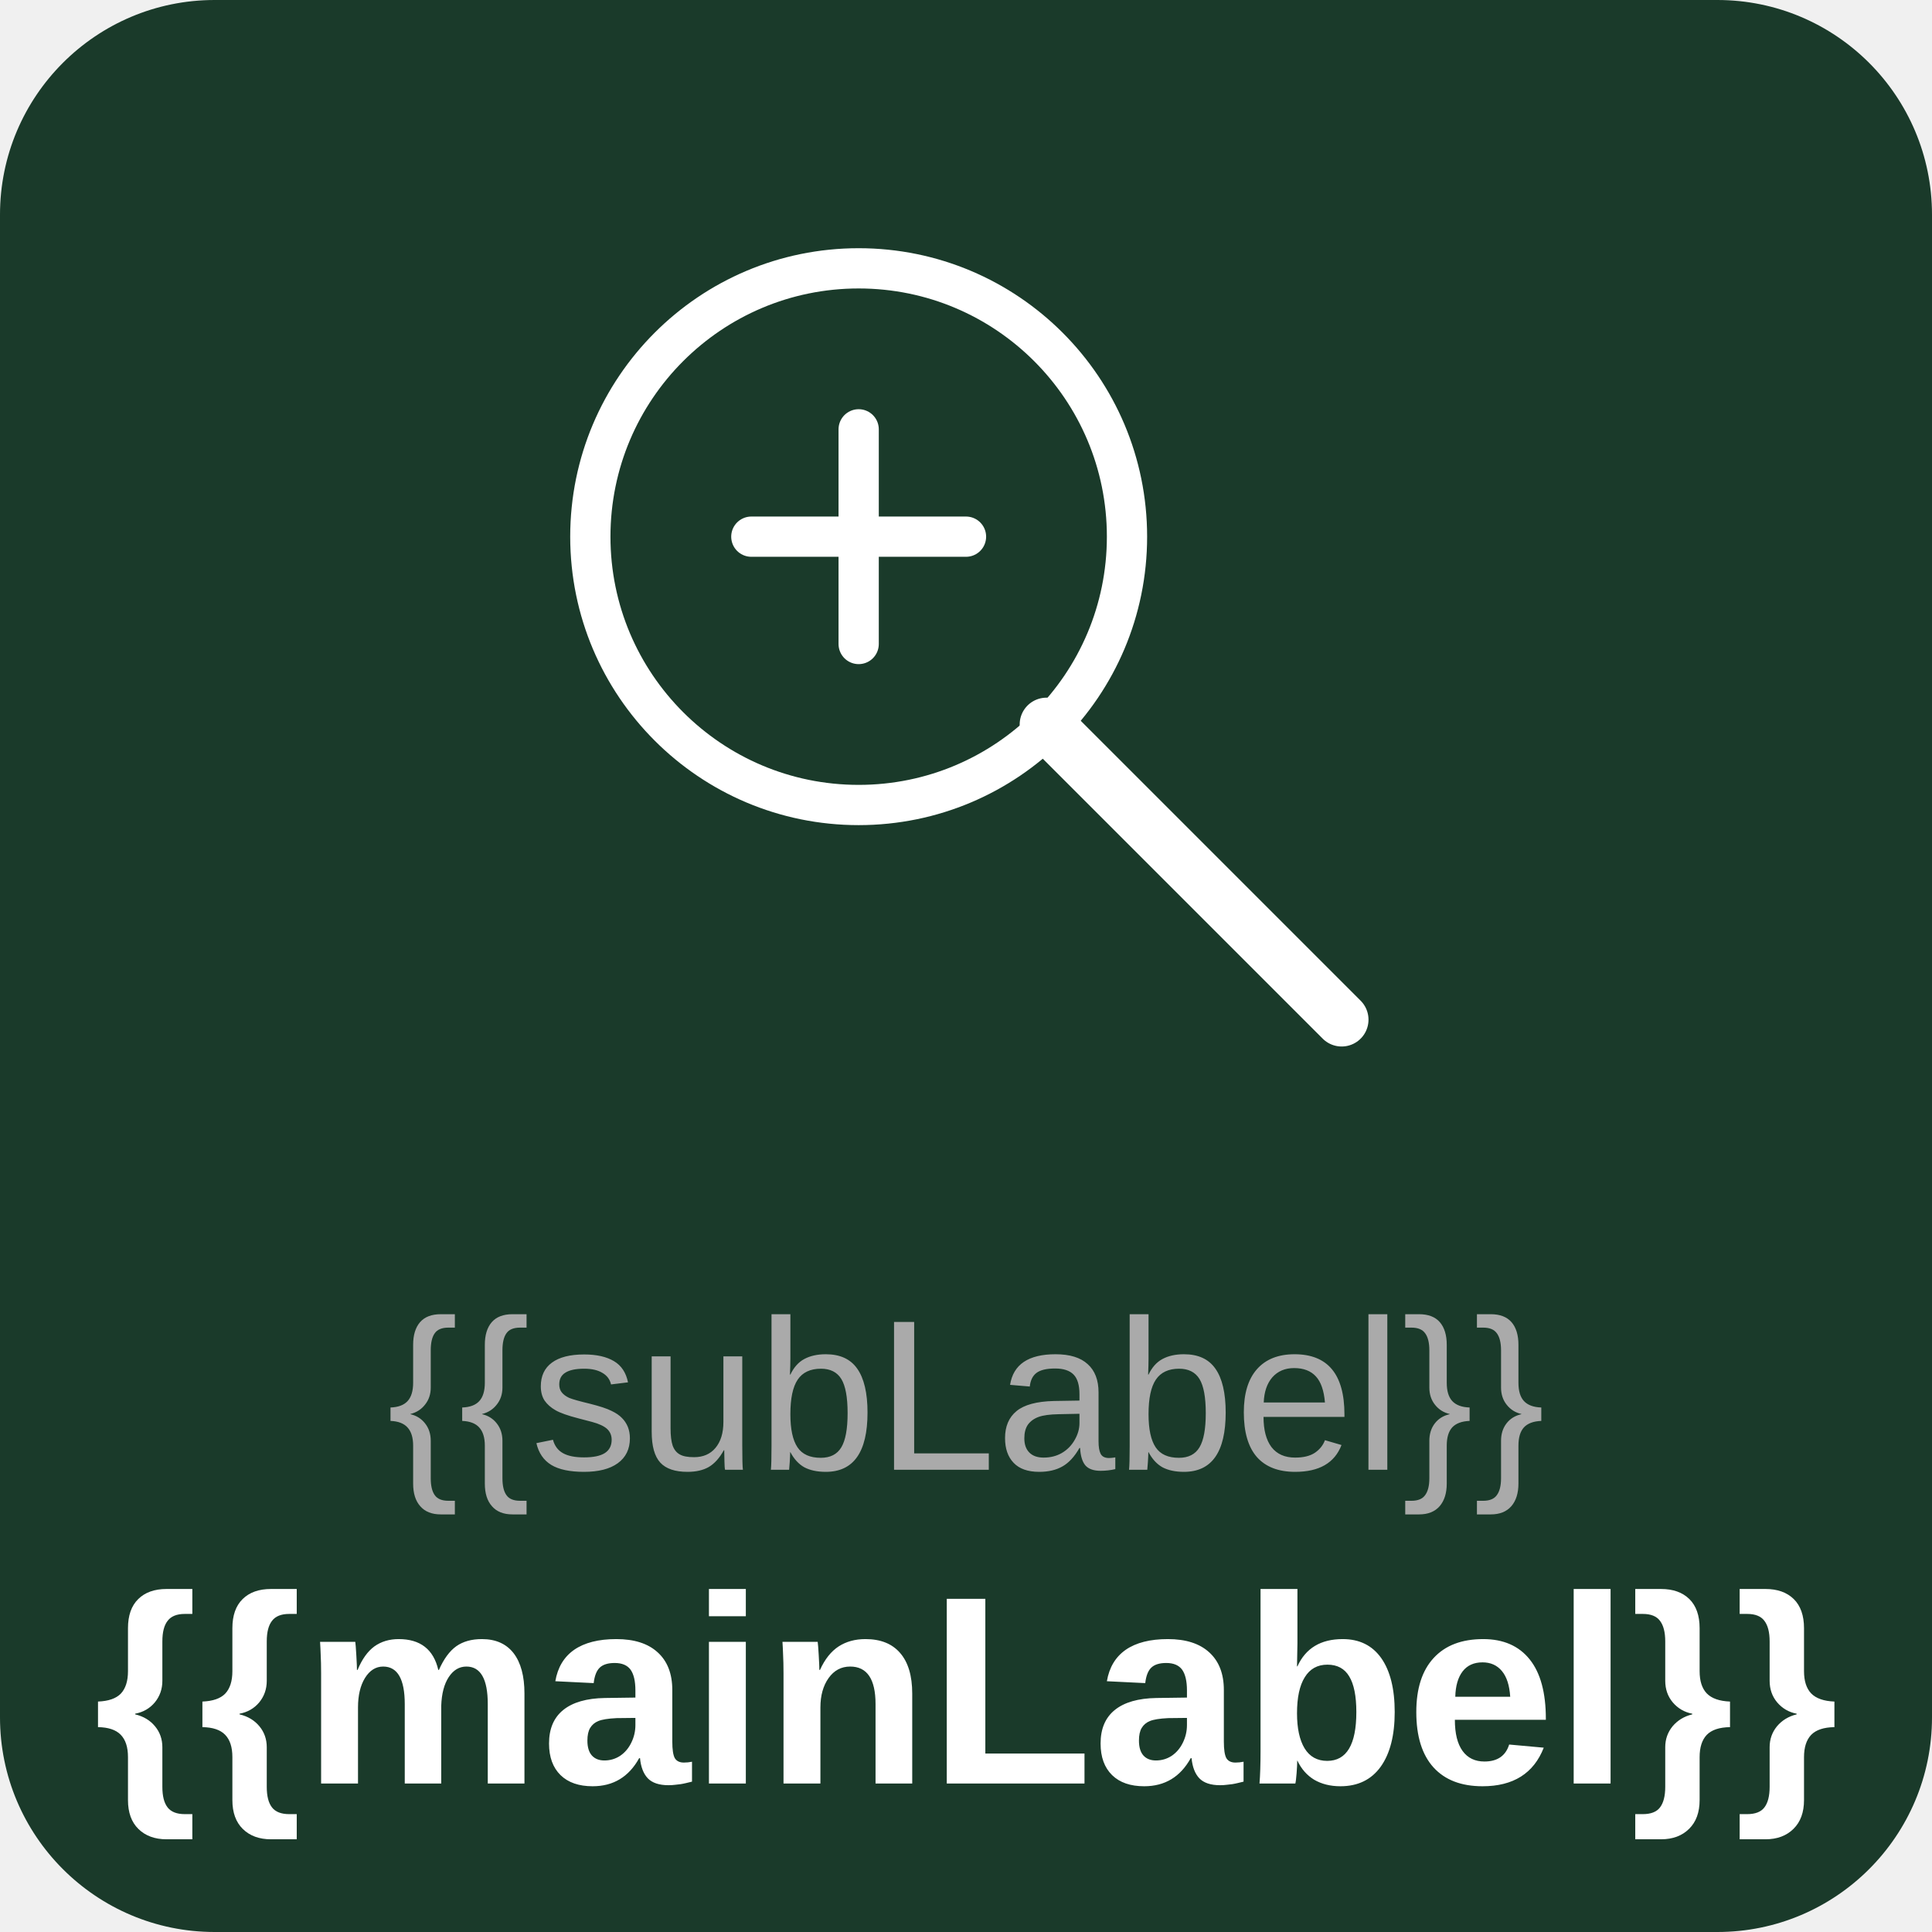
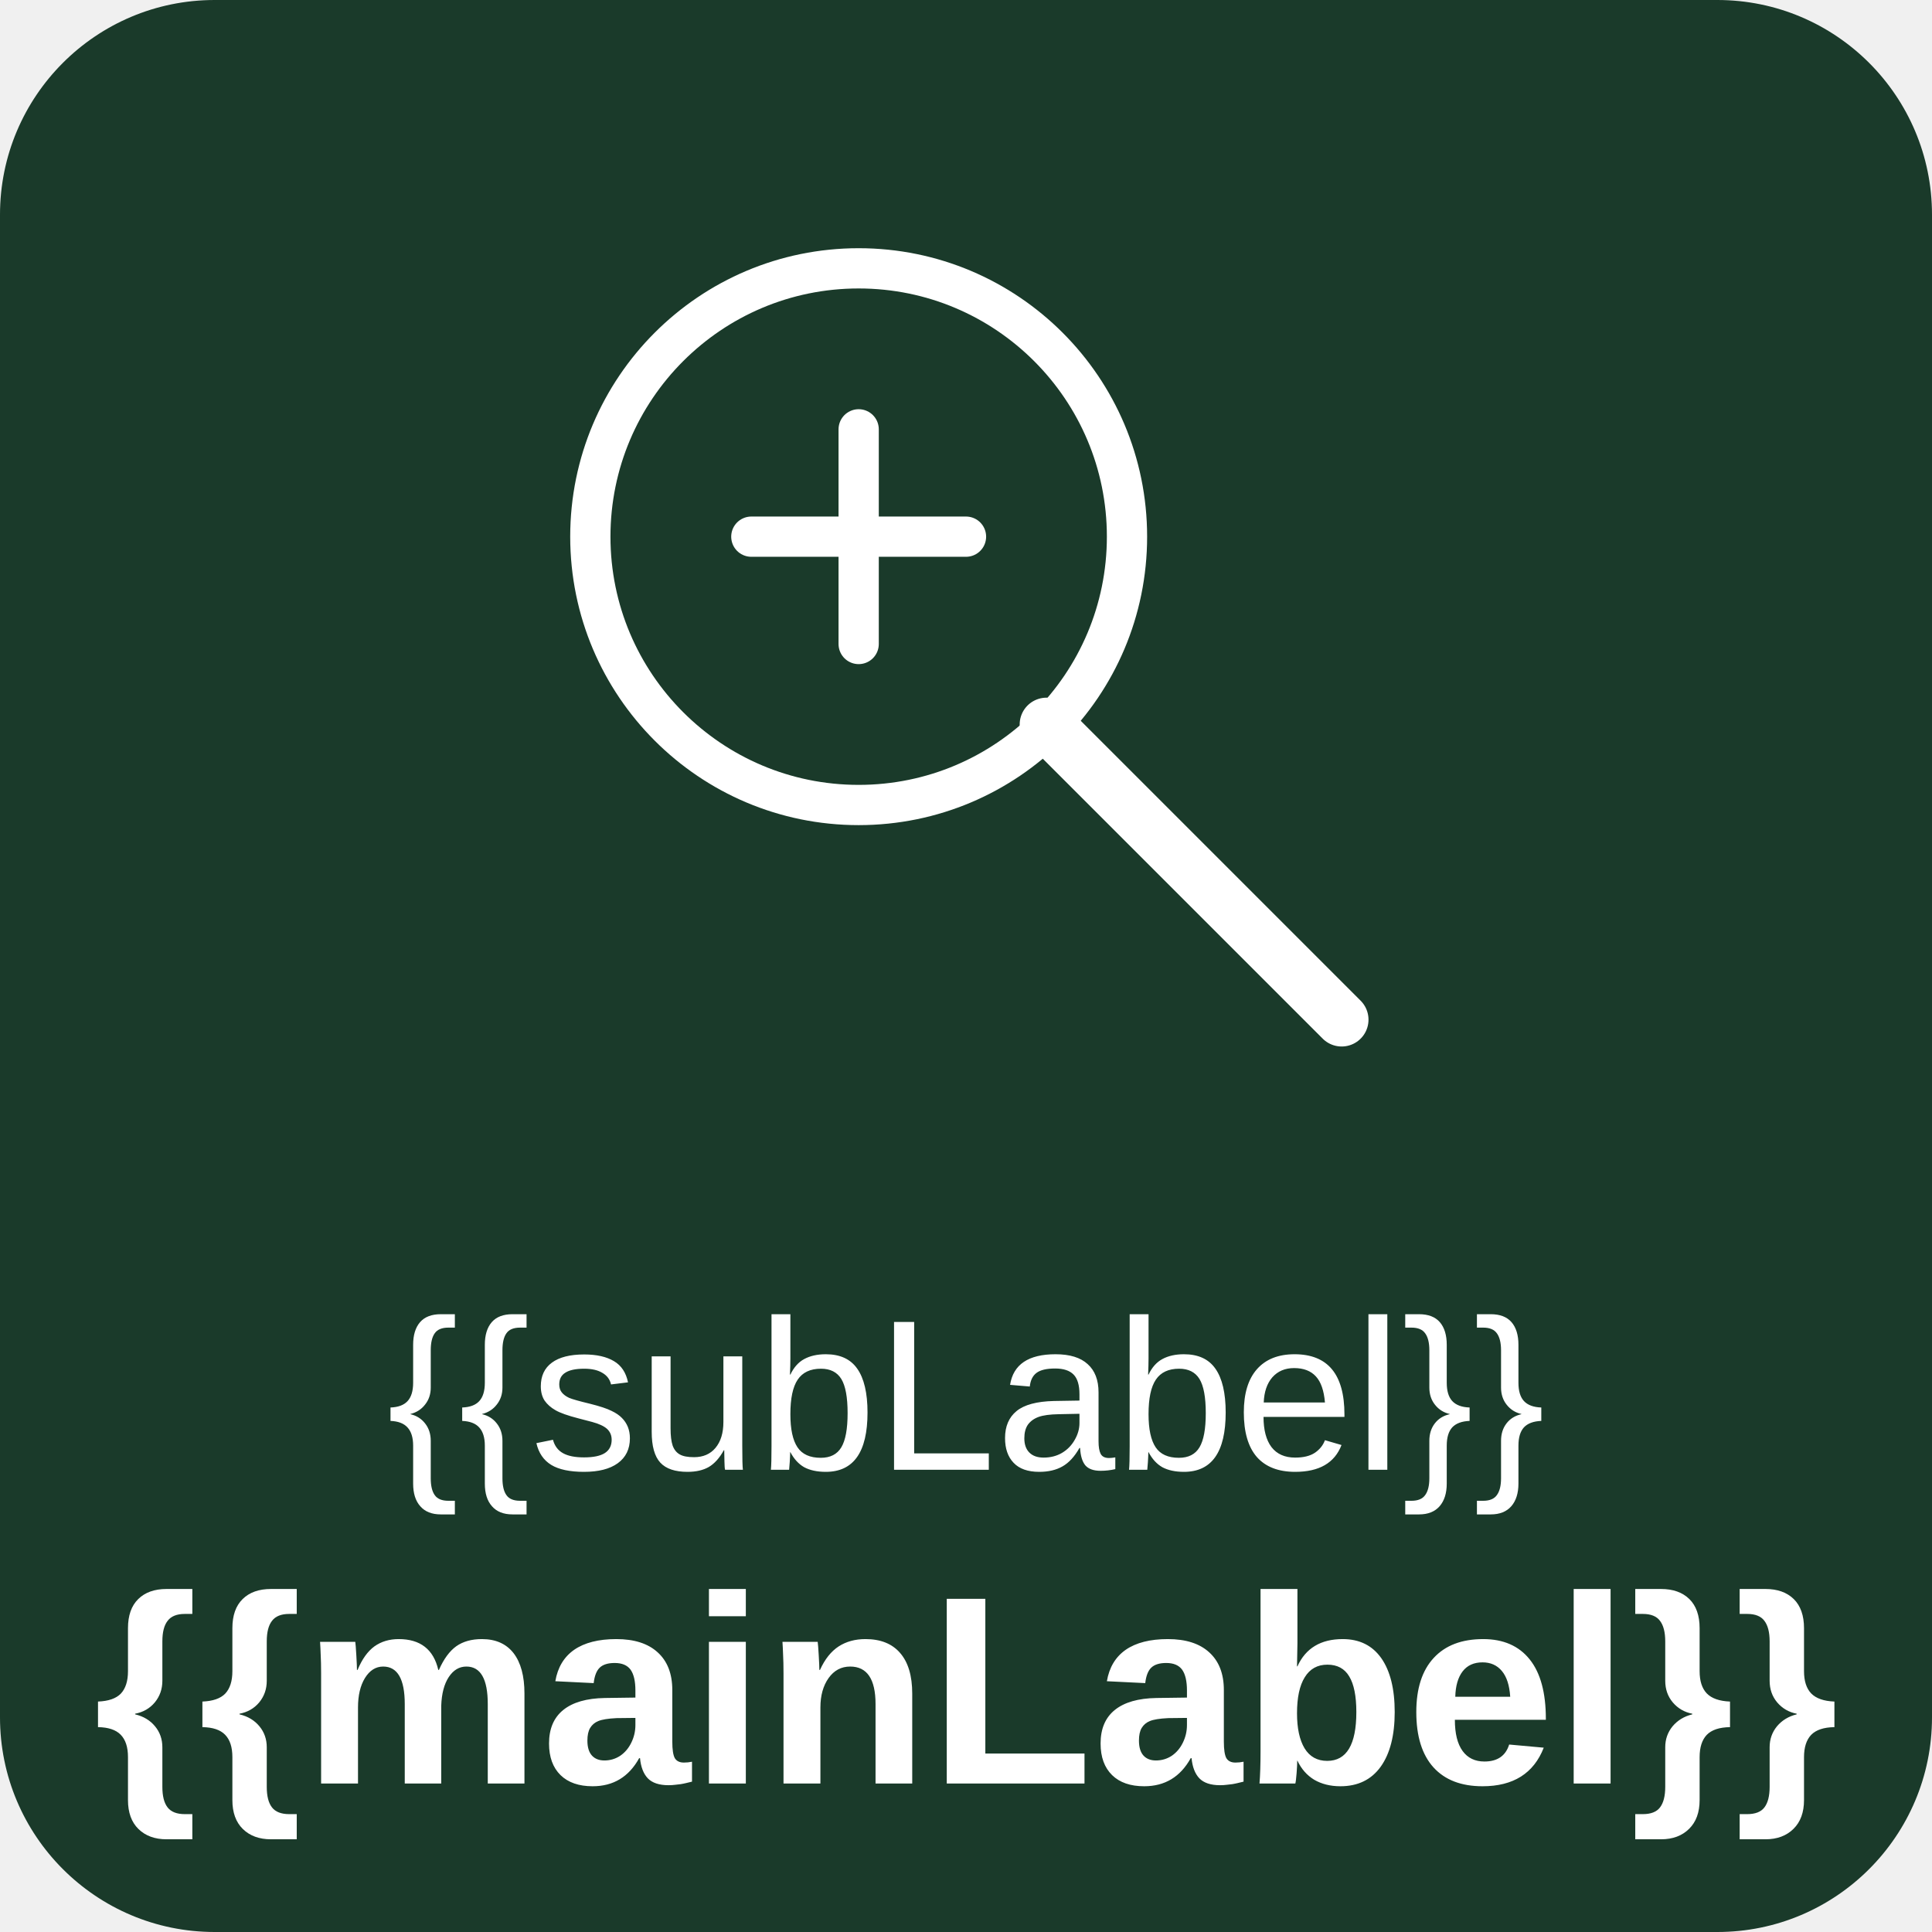
<svg xmlns="http://www.w3.org/2000/svg" viewBox="0 0 144 144">
  <g filter="url(#activity-state)">
    <rect x="0" y="0" width="144" height="144" rx="16" fill="#1a3a2a" />
    <circle cx="64" cy="40" r="20" fill="none" stroke="#ffffff" stroke-width="3" />
    <line x1="78" y1="54" x2="100" y2="76" stroke="#ffffff" stroke-width="4" stroke-linecap="round" />
    <line x1="56" y1="40" x2="72" y2="40" stroke="#ffffff" stroke-width="3" stroke-linecap="round" />
    <line x1="64" y1="32" x2="64" y2="48" stroke="#ffffff" stroke-width="3" stroke-linecap="round" />
-     <text x="72" y="104" text-anchor="middle" dominant-baseline="central" fill="#aaaaaa" font-family="Arial, sans-serif" font-size="16">{{subLabel}}</text>
+     <text x="72" y="104" text-anchor="middle" dominant-baseline="central" fill="#ffffff" font-family="Arial, sans-serif" font-size="16">{{subLabel}}</text>
    <text x="72" y="126" text-anchor="middle" dominant-baseline="central" fill="#ffffff" font-family="Arial, sans-serif" font-size="20" font-weight="bold">{{mainLabel}}</text>
  </g>
</svg>
